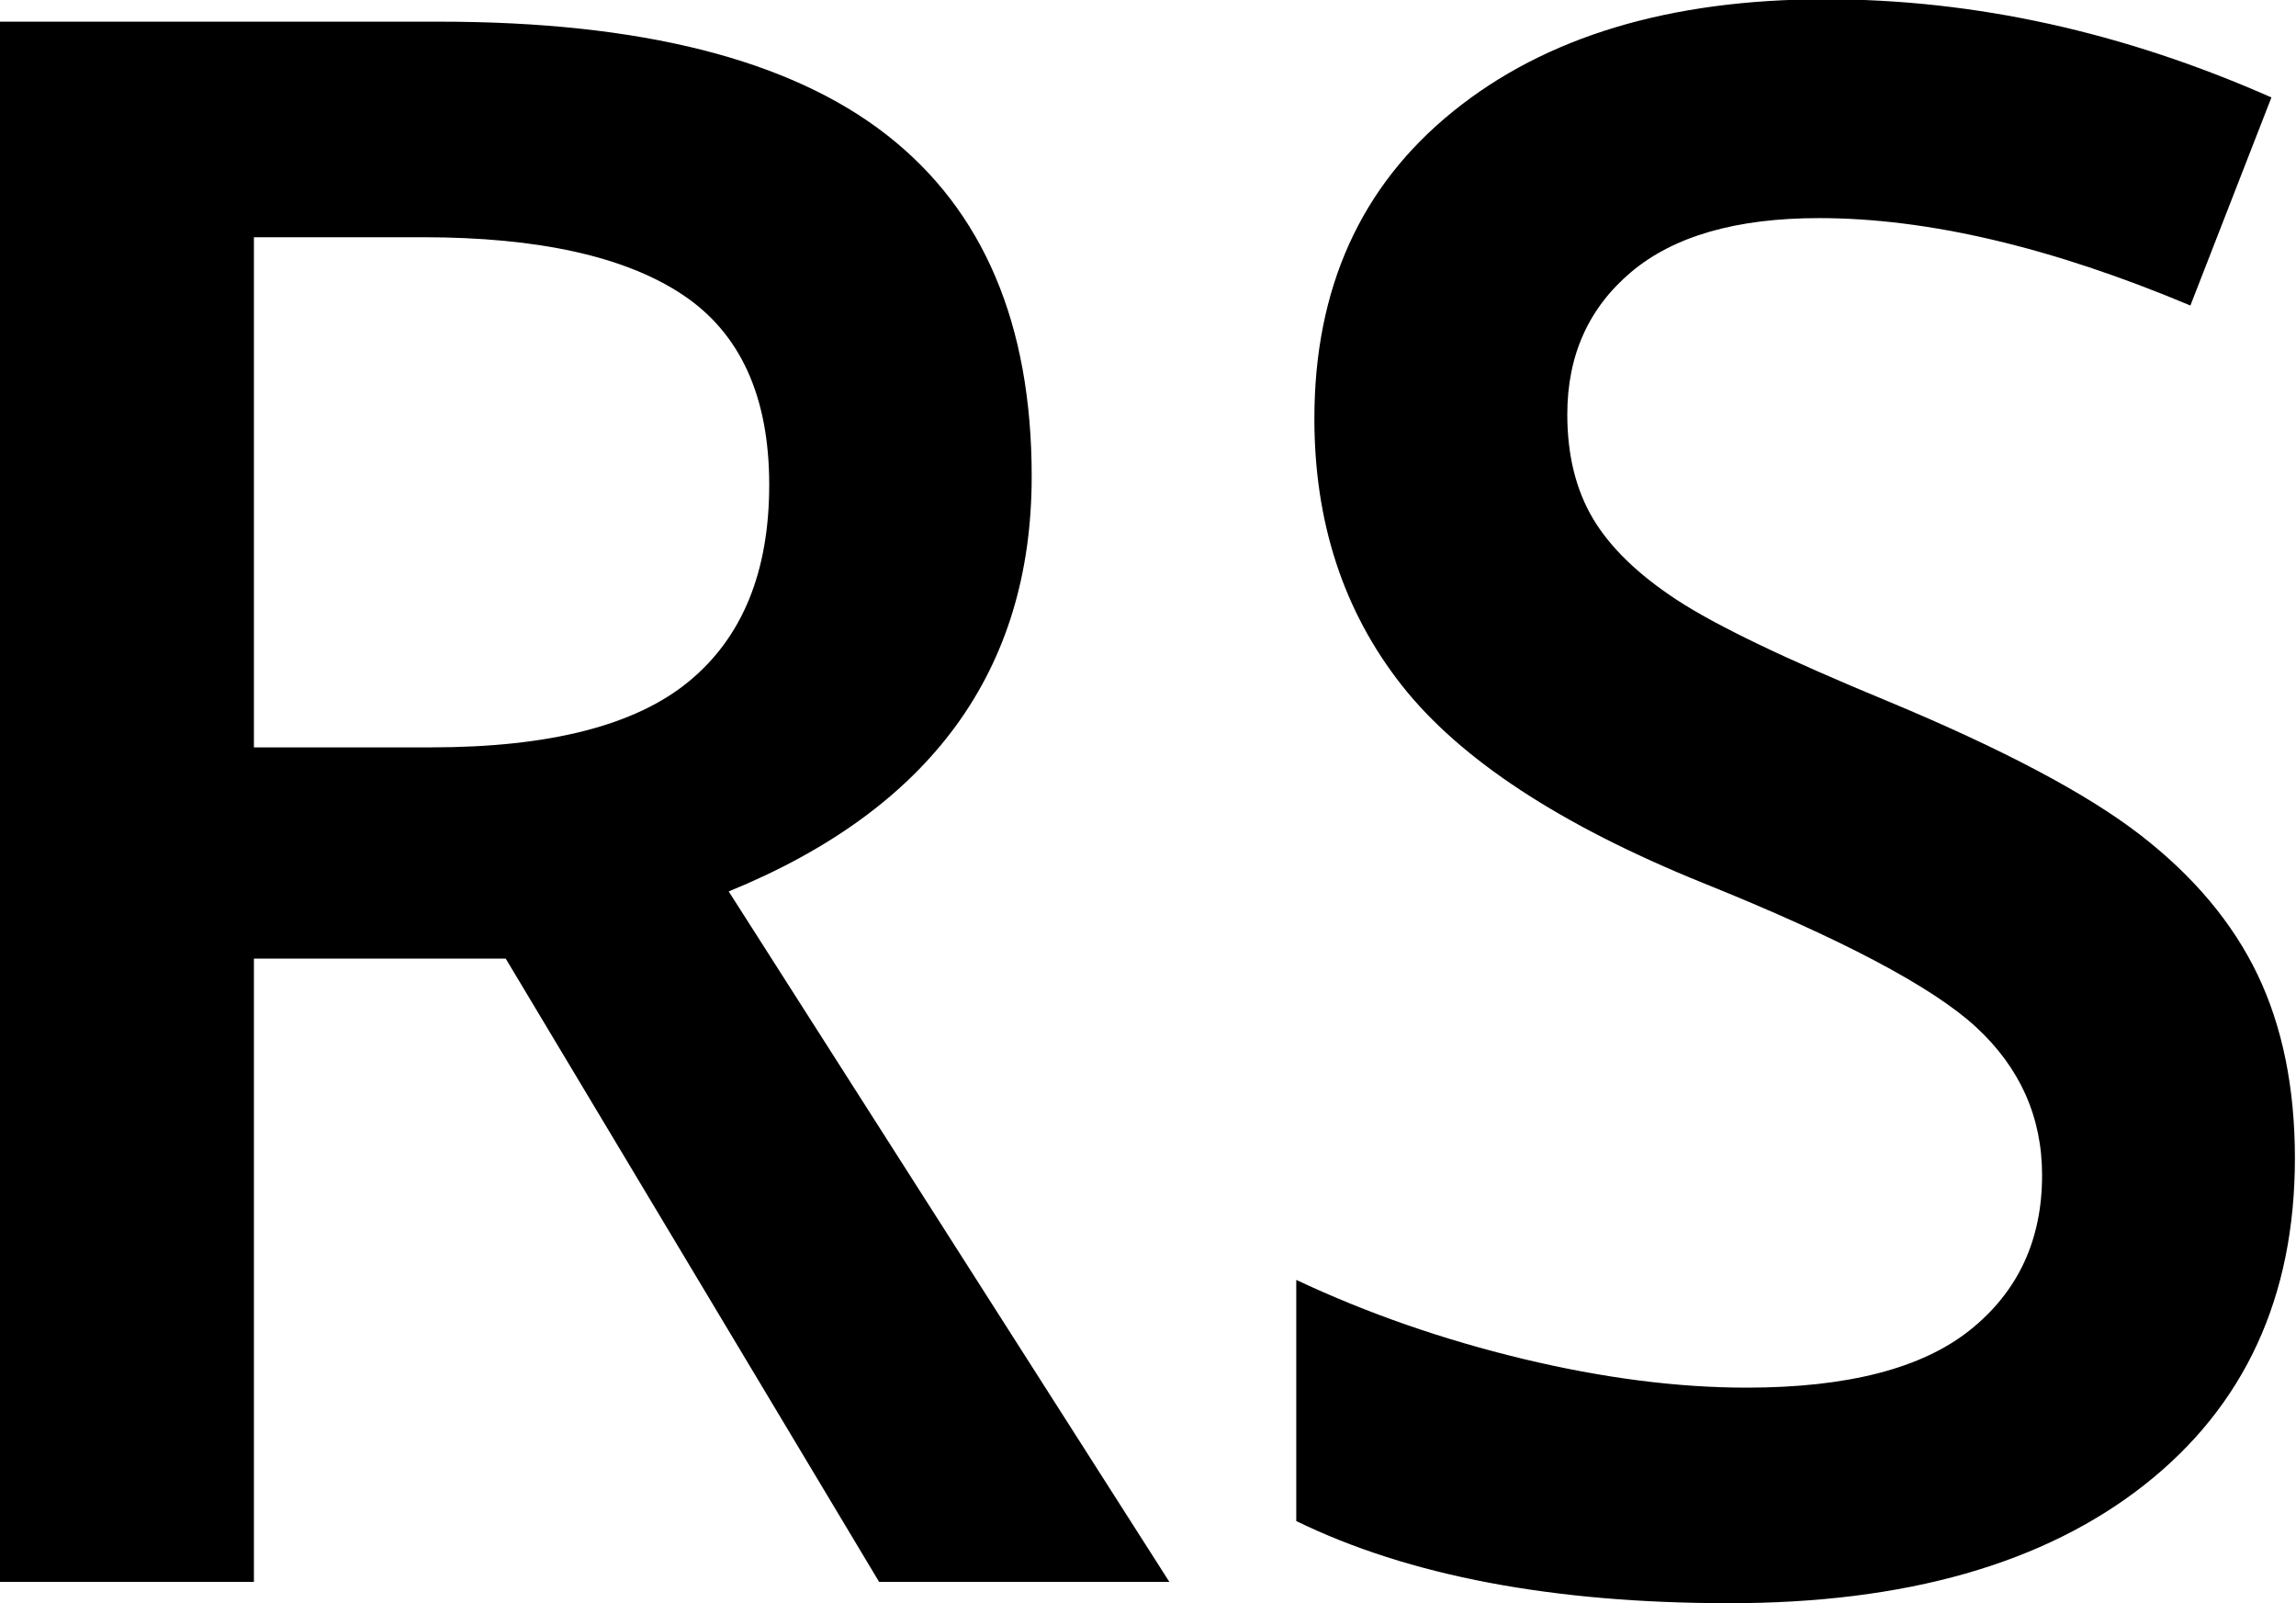
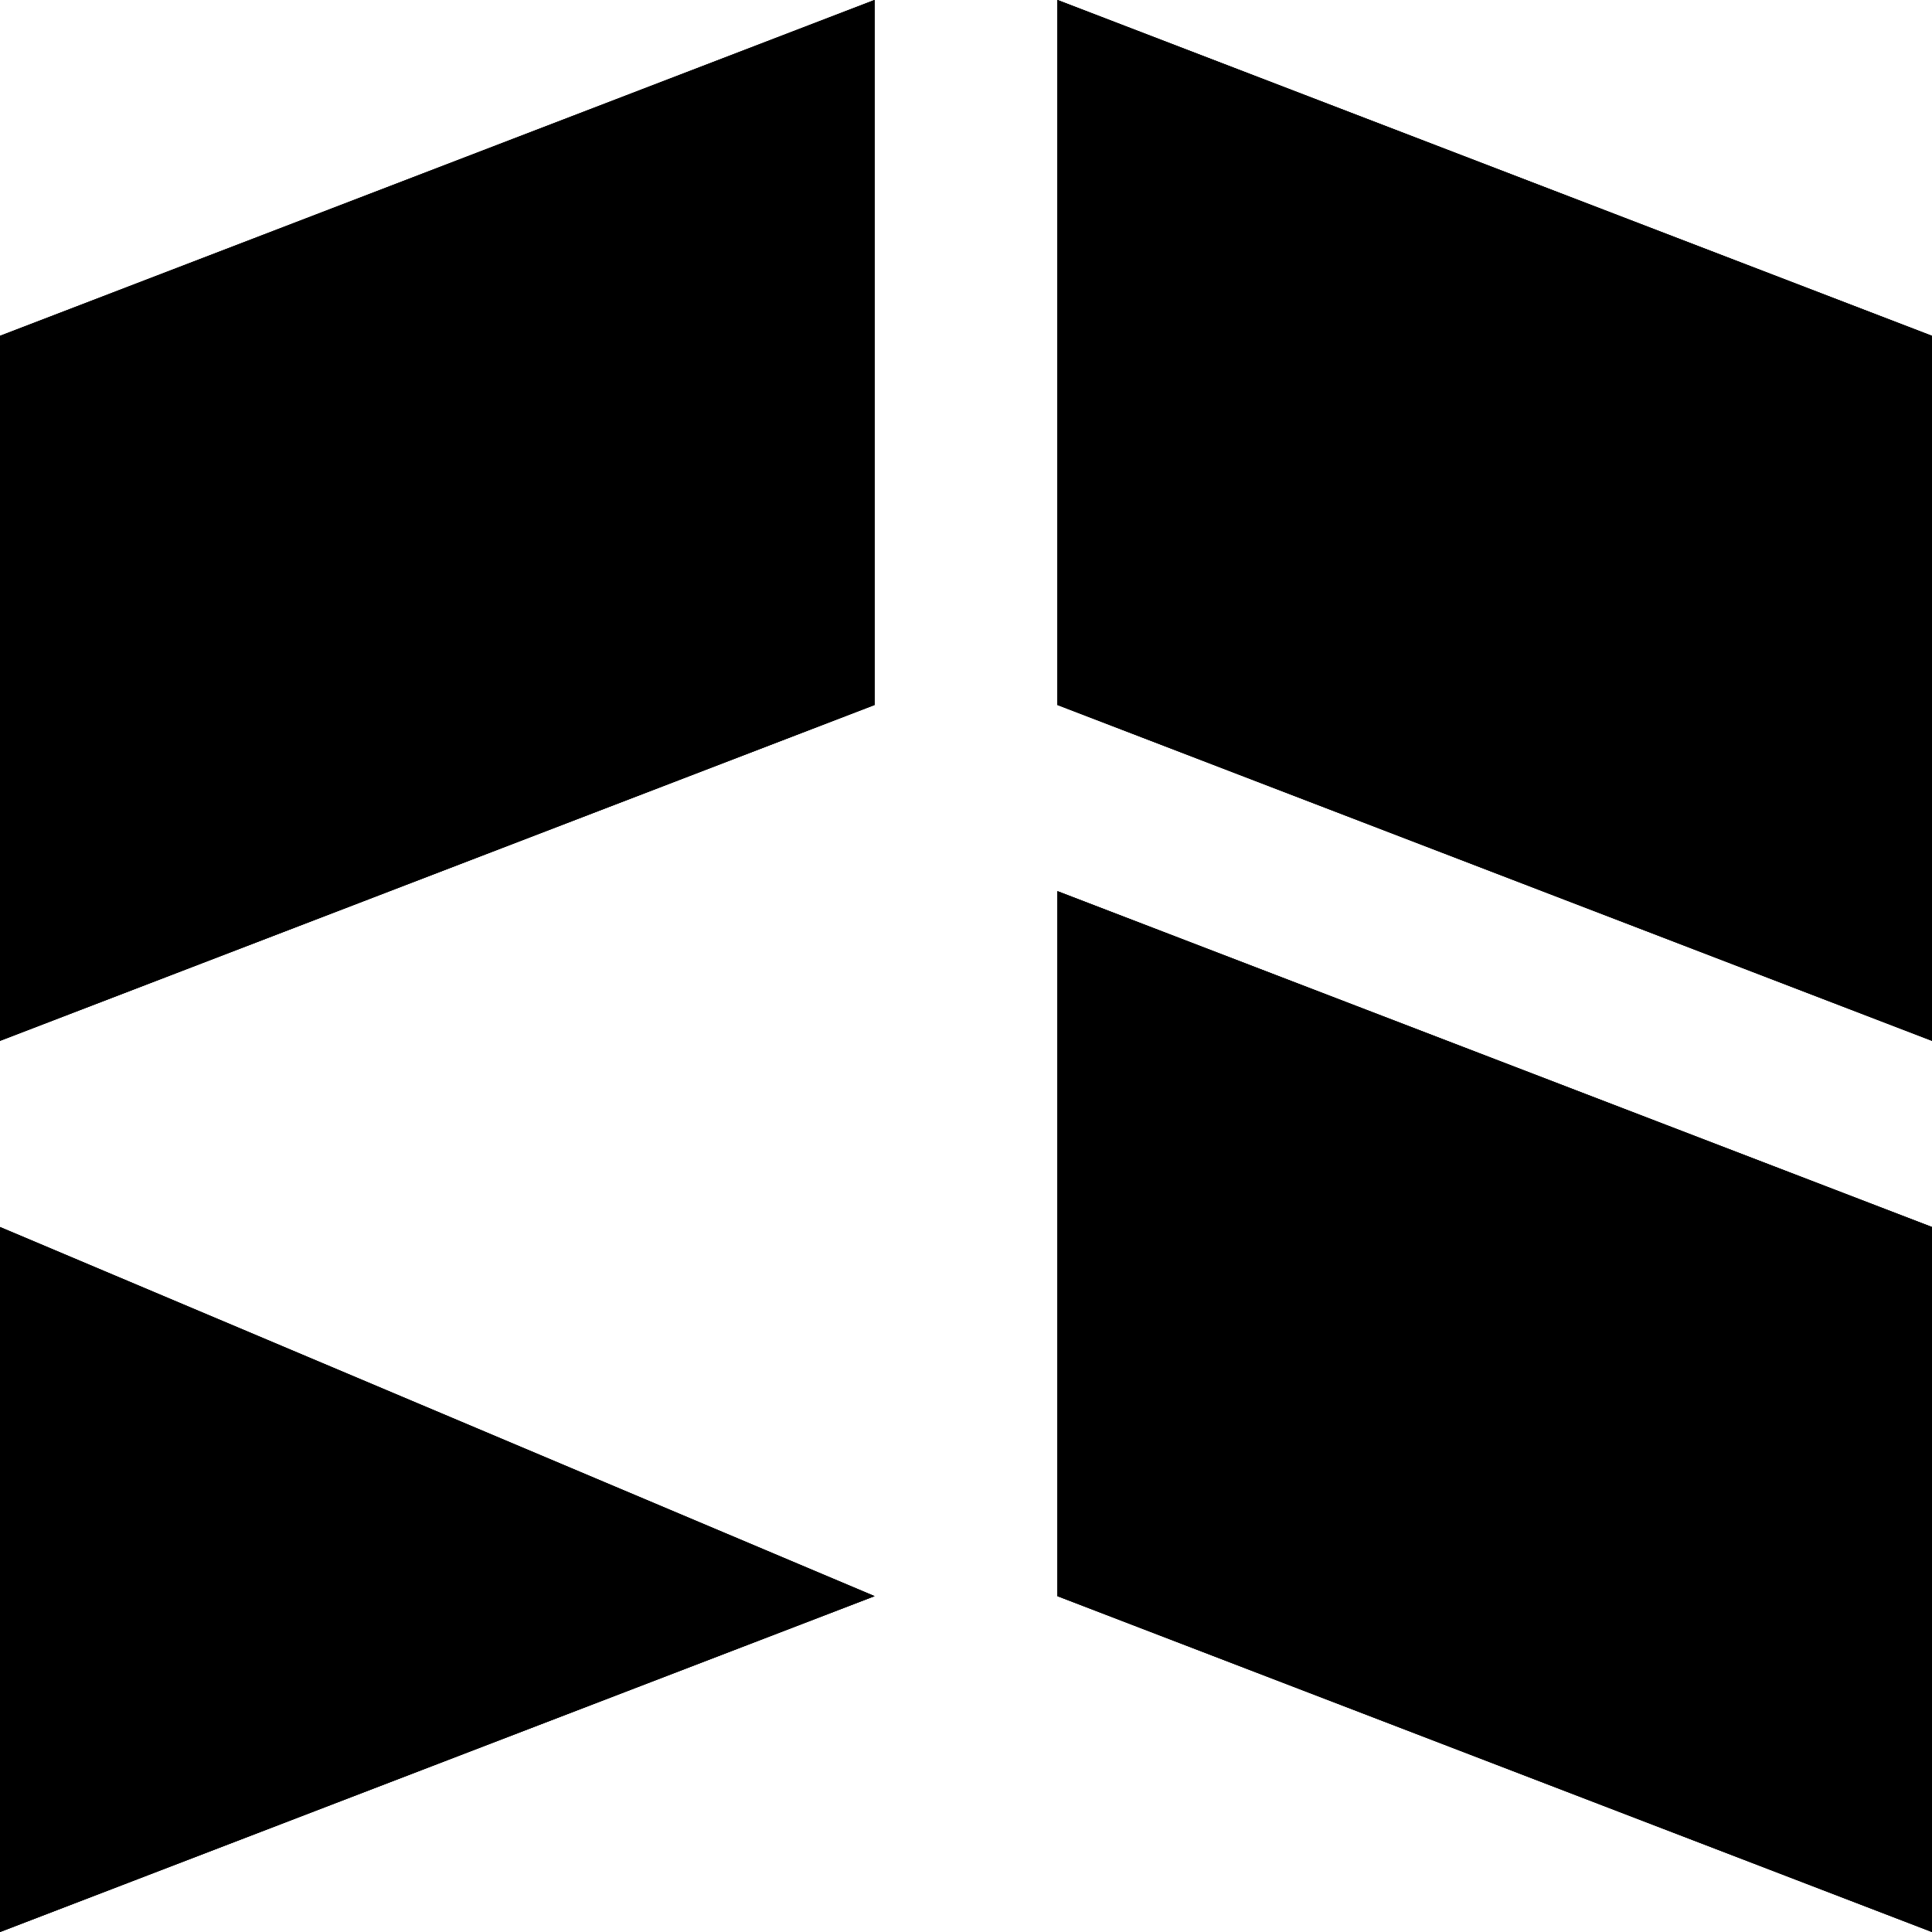
- <svg xmlns="http://www.w3.org/2000/svg" preserveAspectRatio="xMidYMid" width="25.219" height="17.594" viewBox="0 0 25.219 17.594">
-   <defs>
-     <style>
-       .cls-1 {
-         fill: #000;
-         fill-rule: evenodd;
-       }
-     </style>
-   </defs>
-   <path d="M19.980,2.395 C19.074,2.395 18.387,2.592 17.918,2.986 C17.449,3.381 17.215,3.902 17.215,4.551 C17.215,4.996 17.309,5.377 17.496,5.693 C17.684,6.010 17.992,6.309 18.422,6.590 C18.851,6.871 19.625,7.242 20.742,7.703 C22.000,8.227 22.922,8.715 23.508,9.168 C24.094,9.621 24.523,10.133 24.797,10.703 C25.070,11.273 25.207,11.945 25.207,12.719 C25.207,14.242 24.656,15.438 23.555,16.305 C22.453,17.172 20.933,17.605 18.996,17.605 C17.058,17.605 15.473,17.305 14.238,16.703 L14.238,14.055 C15.019,14.422 15.850,14.711 16.728,14.922 C17.607,15.133 18.426,15.238 19.184,15.238 C20.293,15.238 21.111,15.027 21.639,14.605 C22.166,14.184 22.430,13.617 22.430,12.906 C22.430,12.266 22.187,11.723 21.703,11.277 C21.219,10.832 20.219,10.305 18.703,9.695 C17.140,9.062 16.039,8.340 15.398,7.527 C14.758,6.715 14.437,5.738 14.437,4.598 C14.437,3.168 14.945,2.043 15.961,1.223 C16.976,0.402 18.340,-0.008 20.051,-0.008 C21.691,-0.008 23.324,0.352 24.949,1.070 L24.059,3.355 C22.535,2.715 21.176,2.395 19.980,2.395 ZM9.656,17.371 L5.555,10.527 L2.789,10.527 L2.789,17.371 L-0.012,17.371 L-0.012,0.238 L4.828,0.238 C7.039,0.238 8.676,0.652 9.738,1.480 C10.801,2.309 11.332,3.559 11.332,5.230 C11.332,7.363 10.223,8.883 8.004,9.789 L12.844,17.371 L9.656,17.371 ZM8.449,5.324 C8.449,4.356 8.133,3.660 7.500,3.238 C6.867,2.816 5.914,2.605 4.641,2.605 L2.789,2.605 L2.789,8.207 L4.734,8.207 C6.039,8.207 6.984,7.965 7.570,7.480 C8.156,6.996 8.449,6.277 8.449,5.324 Z" class="cls-1" />
+ <svg xmlns="http://www.w3.org/2000/svg" xmlns:xlink="http://www.w3.org/1999/xlink" version="1.1" id="Слой_1" x="0px" y="0px" viewBox="-450 251.9 58.1 58.1" style="enable-background:new -450 251.9 58.1 58.1;" xml:space="preserve">
+   <style type="text/css">
+ 	.st0{clip-path:url(#SVGID_3_);}
+ </style>
+   <g>
+     <g>
+       <path id="SVGID_1_" d="M-391.9,262v21.2l-26.3-10.1v-21.2L-391.9,262z M-418.2,299.9l26.3,10.1v-21.2l-26.3-10.1V299.9z M-450,310    l26.3-10.1l0,0l-26.3-11.1V310z M-450,283.2l26.3-10.1v-21.2L-450,262V283.2z" />
+     </g>
+     <g>
+       <defs>
+         <path id="SVGID_2_" d="M-391.9,262v21.2l-26.3-10.1v-21.2L-391.9,262z M-418.2,299.9l26.3,10.1v-21.2l-26.3-10.1V299.9z      M-450,310l26.3-10.1l0,0l-26.3-11.1V310z M-450,283.2l26.3-10.1v-21.2L-450,262V283.2z" />
+       </defs>
+       <use xlink:href="#SVGID_2_" style="overflow:visible;" />
+       <clipPath id="SVGID_3_">
+         <use xlink:href="#SVGID_2_" style="overflow:visible;" />
+       </clipPath>
+       <rect x="-450.9" y="176.8" class="st0" width="136" height="136" />
+     </g>
+   </g>
</svg>
